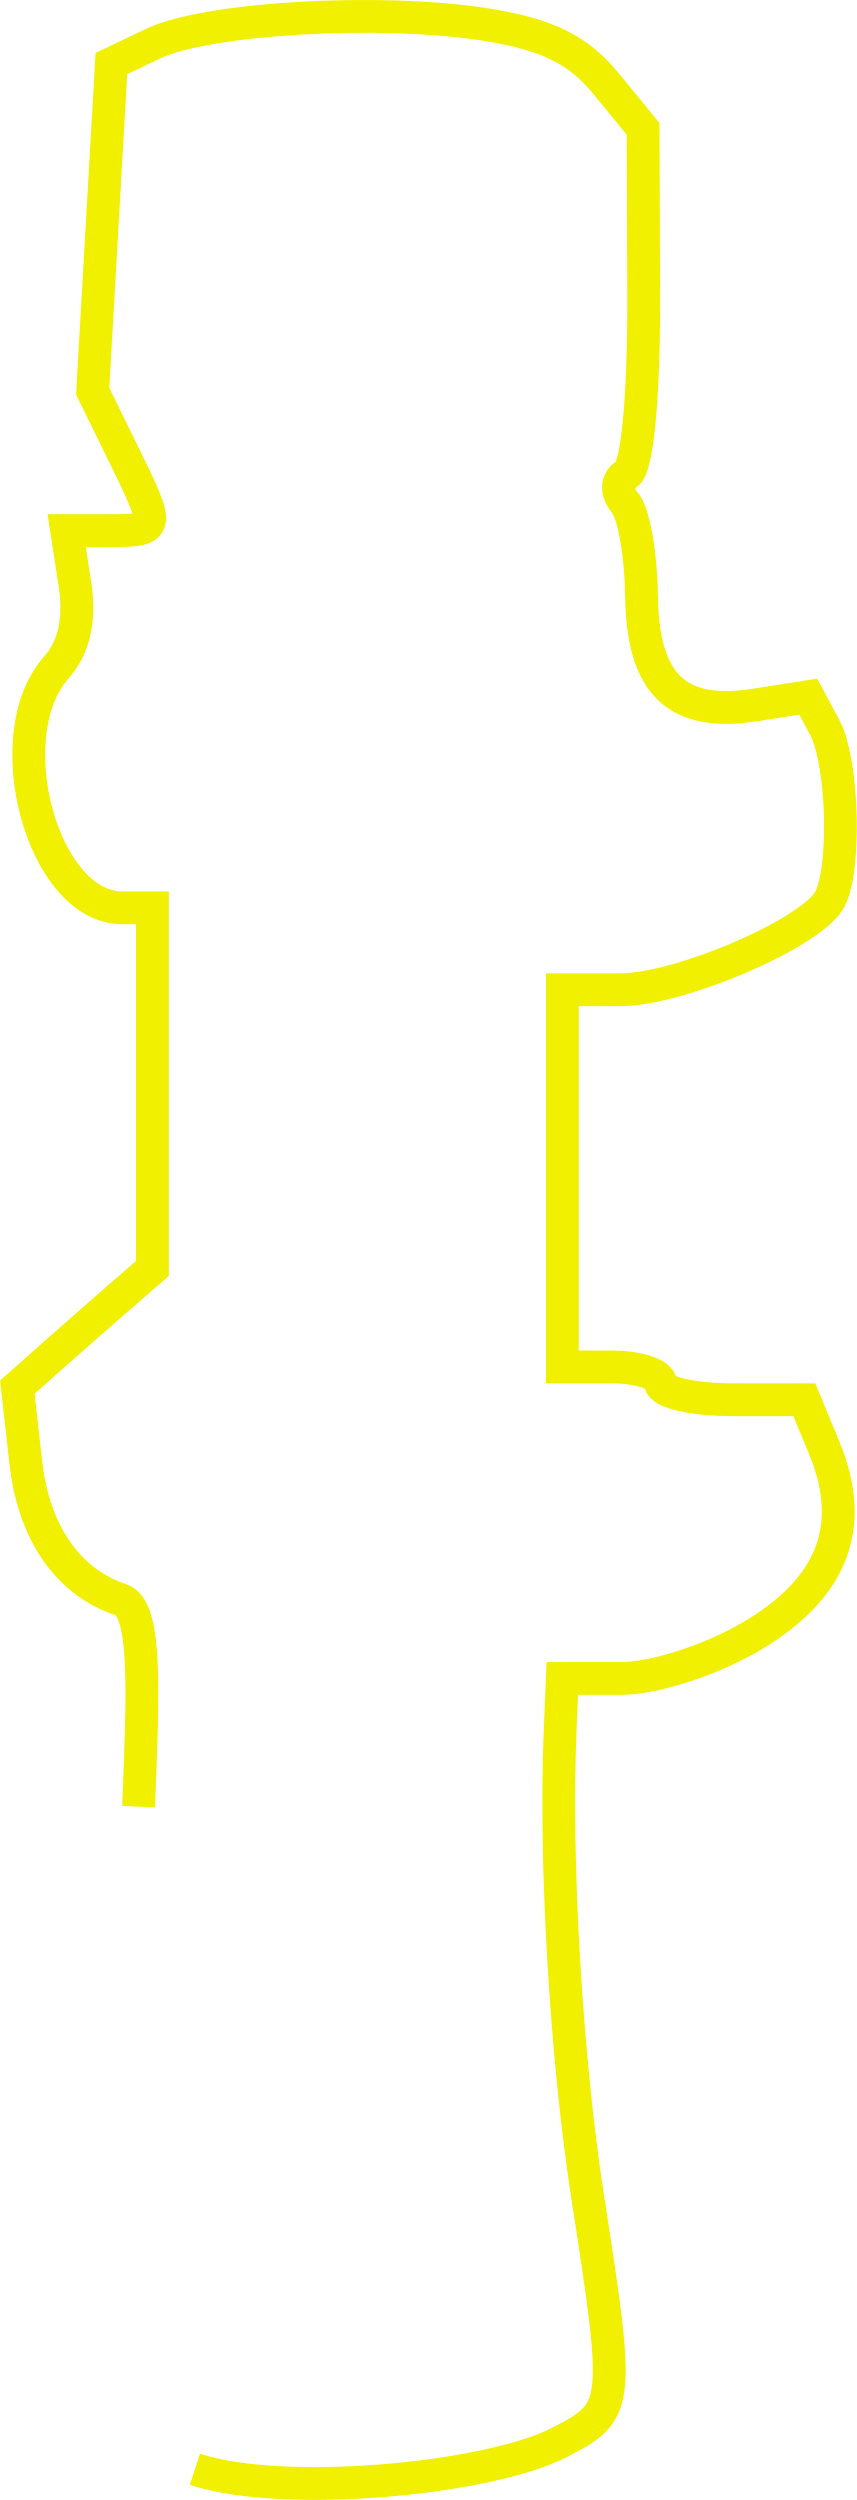
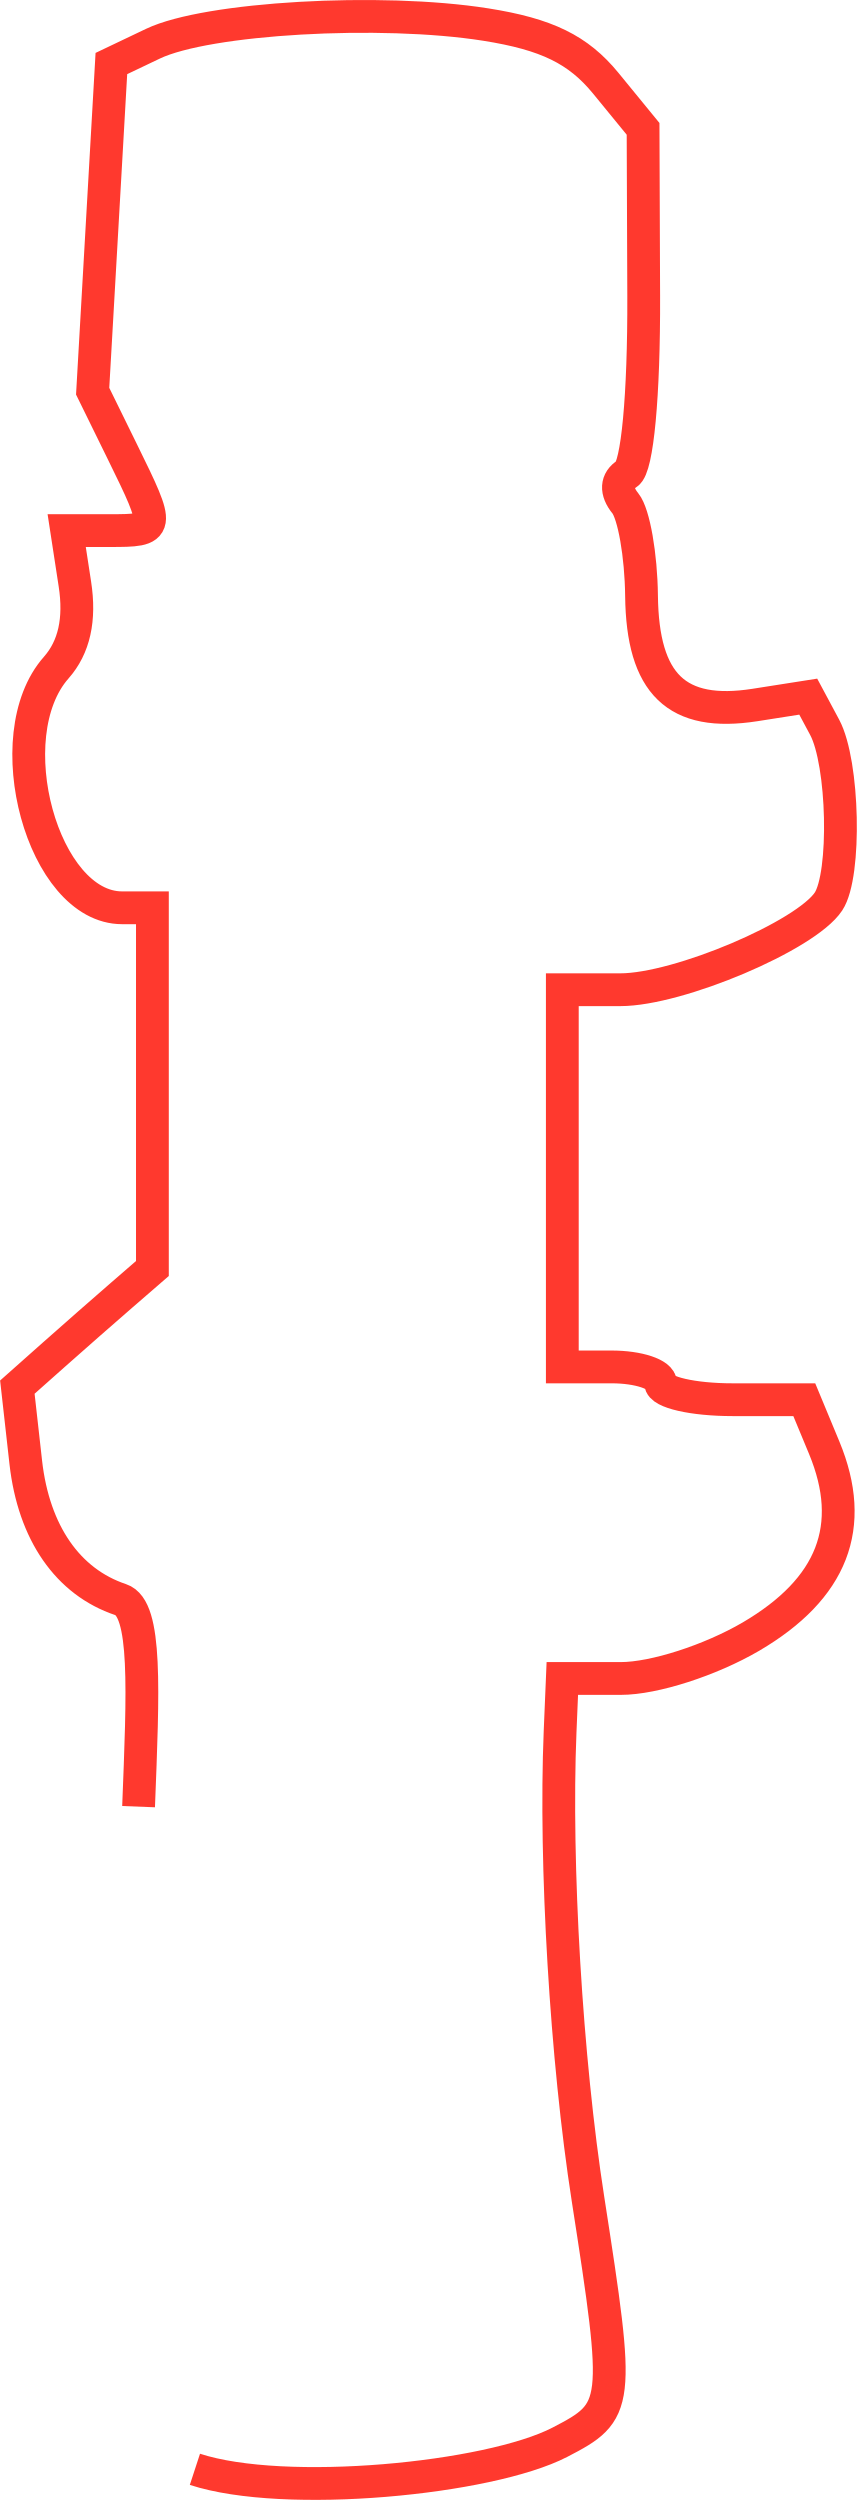
<svg xmlns="http://www.w3.org/2000/svg" width="52.248" height="152.455" viewBox="0 0 13.824 40.337">
-   <path d="M2.236 29.15c.073-1.88.137-3.199-.288-3.34-.854-.285-1.404-1.08-1.532-2.214L.28 22.381l.593-.527c.326-.29.817-.72 1.09-.957l.496-.43v-5.82h-.489c-1.279 0-2.039-2.77-1.063-3.875.29-.328.39-.777.301-1.351l-.132-.86h.691c.823 0 .825-.014.21-1.267l-.482-.982.151-2.643.151-2.644.671-.32C3.338.289 6.14.128 7.837.396c.986.156 1.492.404 1.937.947l.602.736.01 2.696c.006 1.606-.103 2.766-.268 2.868-.176.108-.186.284-.028.478.137.17.254.84.261 1.49.016 1.43.567 1.961 1.83 1.764l.86-.135.265.495c.307.574.347 2.377.062 2.81-.364.552-2.42 1.424-3.359 1.424h-.936v6.086h.794c.436 0 .793.119.793.264s.522.265 1.159.265h1.158l.322.776c.525 1.269.135 2.273-1.182 3.046-.655.383-1.563.676-2.1.676h-.944l-.036.86c-.088 2.13.1 5.293.45 7.537.52 3.346.51 3.428-.455 3.927-1.142.59-4.439.91-5.887.436" fill="none" stroke="#f0f000" stroke-width=".529" />
+   <path d="M2.236 29.15c.073-1.88.137-3.199-.288-3.34-.854-.285-1.404-1.08-1.532-2.214L.28 22.381l.593-.527c.326-.29.817-.72 1.09-.957l.496-.43v-5.82h-.489c-1.279 0-2.039-2.77-1.063-3.875.29-.328.39-.777.301-1.351l-.132-.86h.691c.823 0 .825-.014.21-1.267l-.482-.982.151-2.643.151-2.644.671-.32C3.338.289 6.14.128 7.837.396c.986.156 1.492.404 1.937.947l.602.736.01 2.696c.006 1.606-.103 2.766-.268 2.868-.176.108-.186.284-.028.478.137.17.254.84.261 1.49.016 1.43.567 1.961 1.83 1.764l.86-.135.265.495c.307.574.347 2.377.062 2.81-.364.552-2.42 1.424-3.359 1.424h-.936v6.086h.794c.436 0 .793.119.793.264s.522.265 1.159.265h1.158l.322.776c.525 1.269.135 2.273-1.182 3.046-.655.383-1.563.676-2.1.676h-.944l-.036.86c-.088 2.13.1 5.293.45 7.537.52 3.346.51 3.428-.455 3.927-1.142.59-4.439.91-5.887.436" fill="none" stroke="#ff392e" stroke-width=".529" />
</svg>
